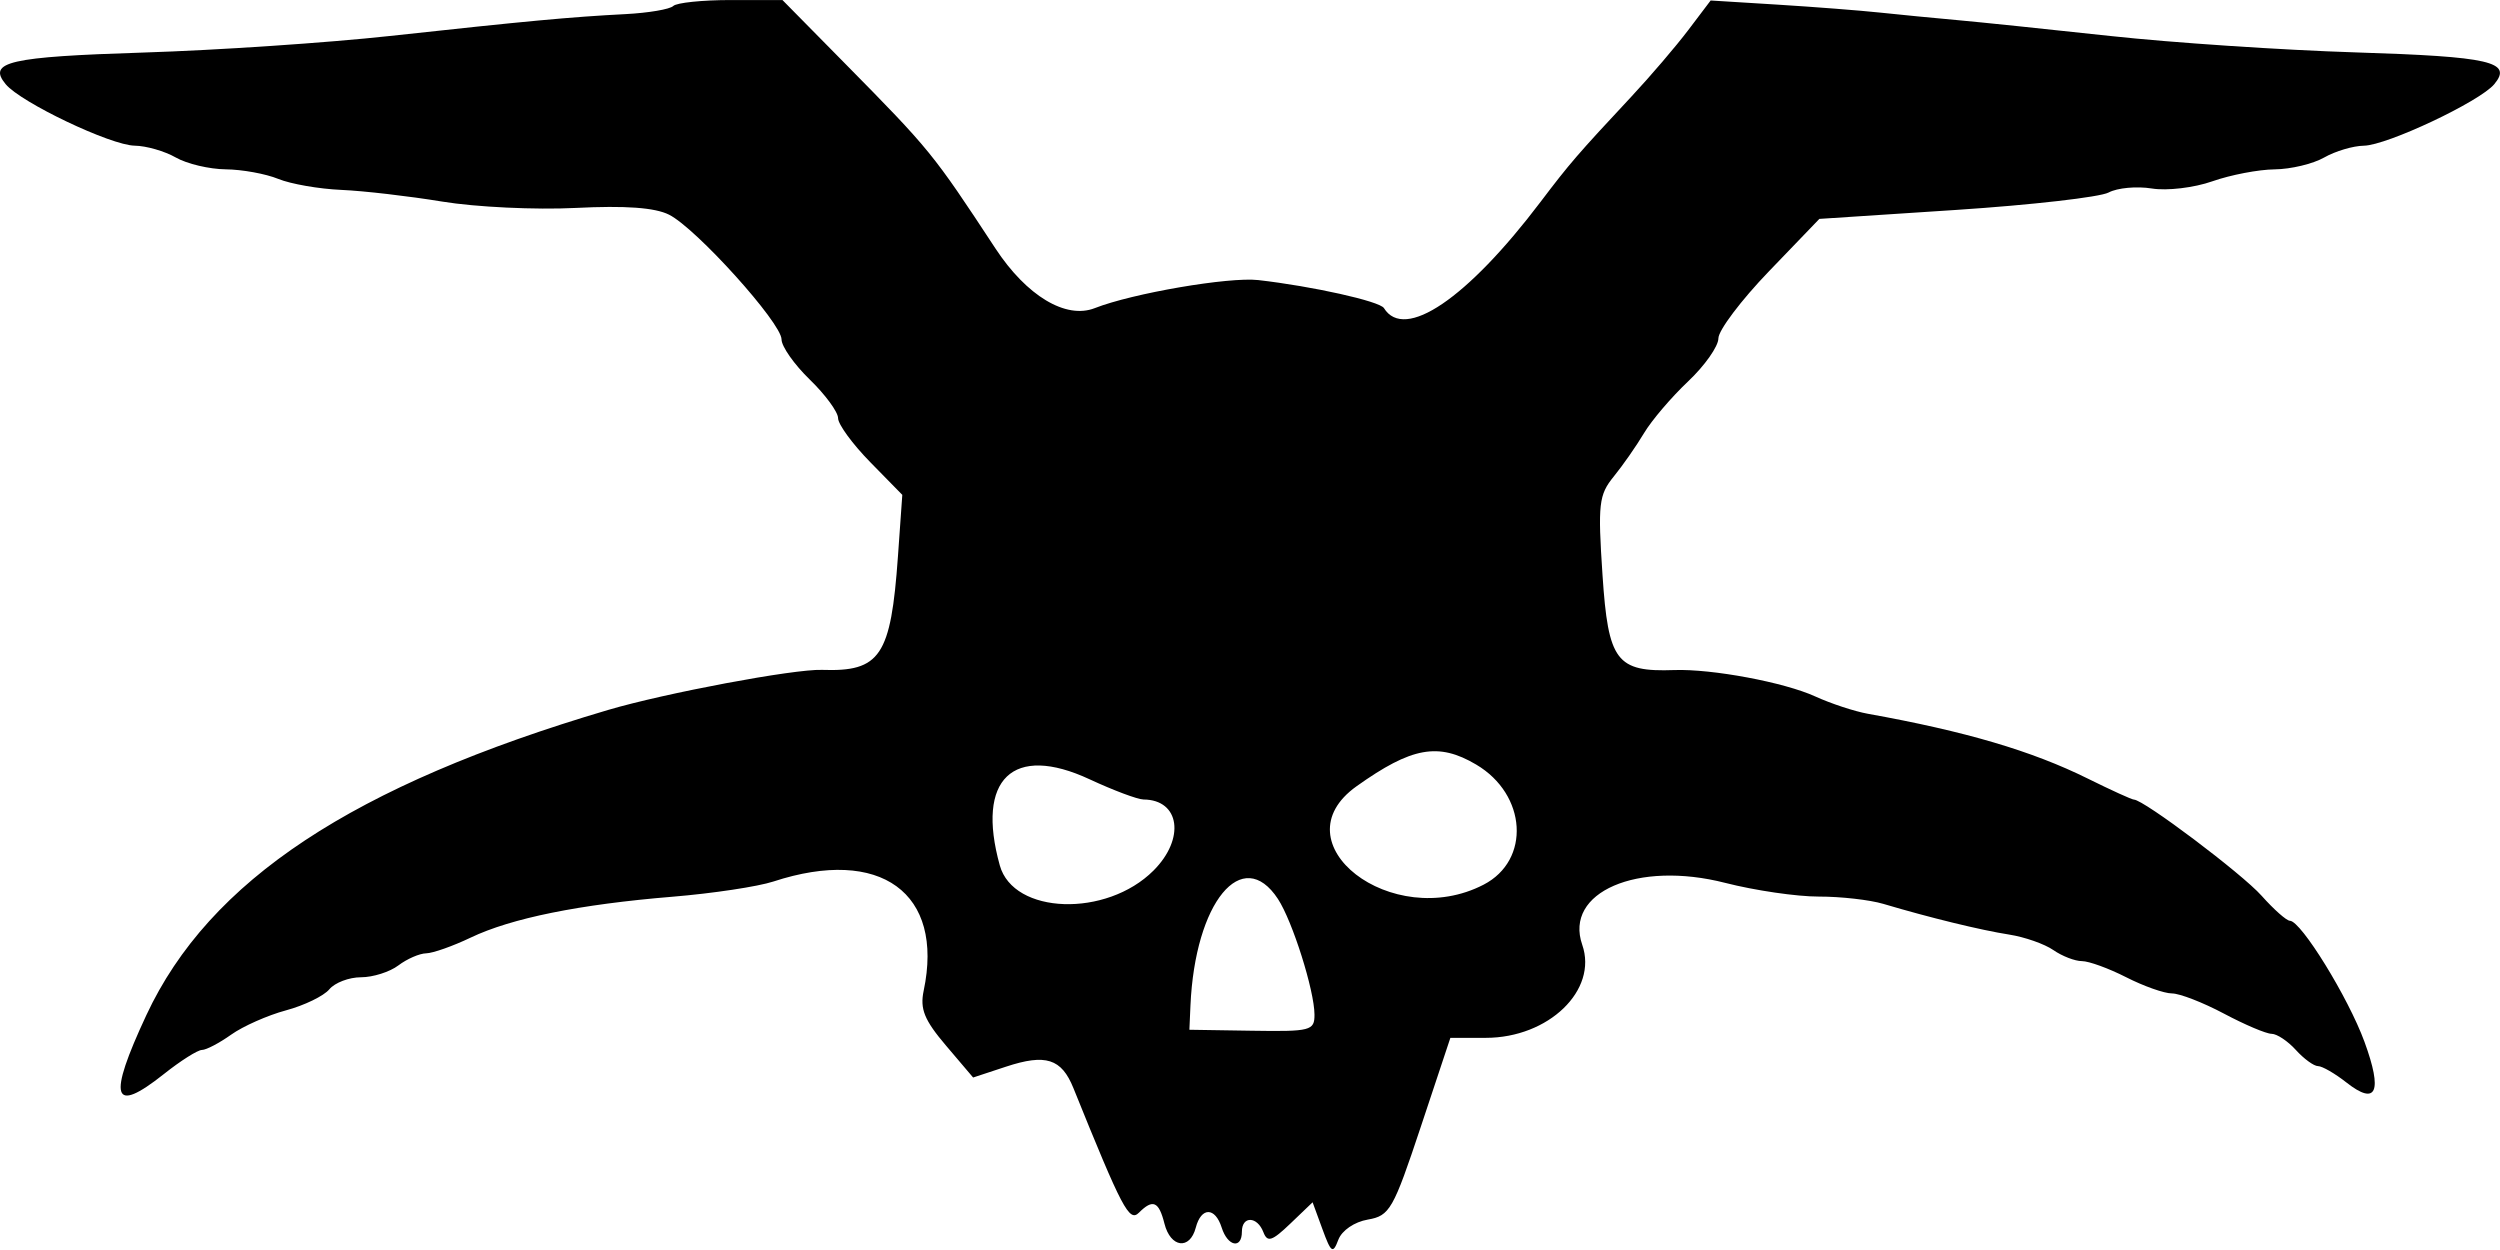
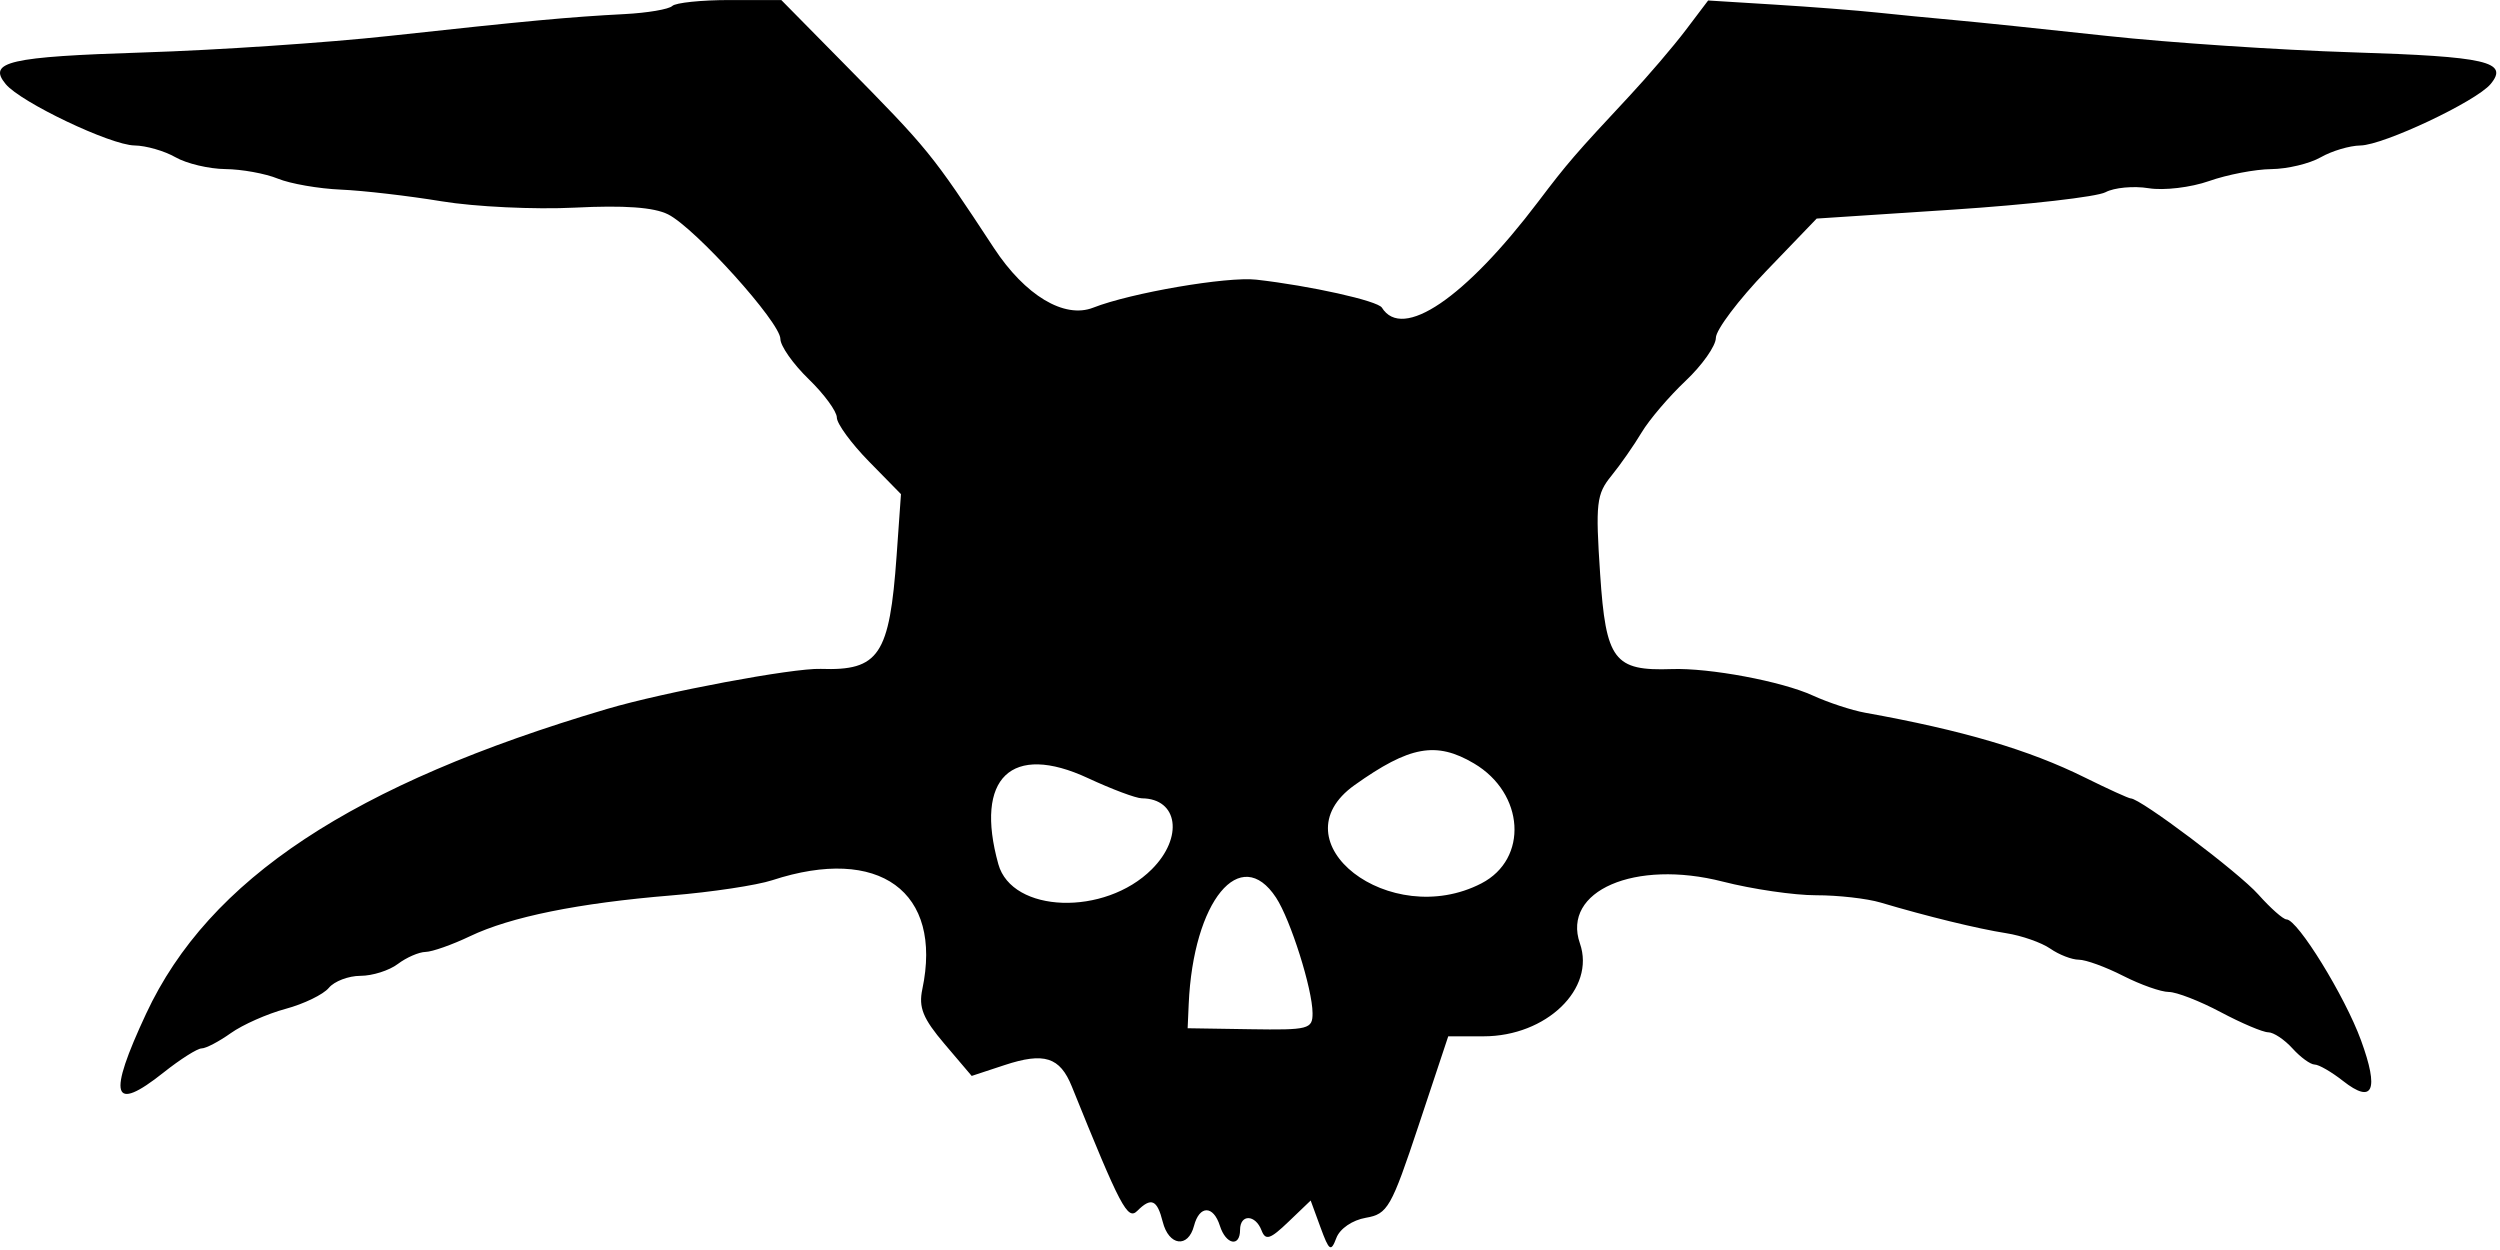
- <svg xmlns="http://www.w3.org/2000/svg" version="1.1" viewBox="8.37 84.27 495.27 247.48">
-   <g id="icomoon-ignore">
- </g>
-   <path d="M141.749 85.454c-0.65 0.65-4.911 1.376-9.467 1.612-10.806 0.558-19.534 1.369-46.684 4.333-12.32 1.346-34.252 2.822-48.739 3.278-26.689 0.843-31.040 1.842-27.355 6.281 3.011 3.627 20.809 12.106 25.55 12.171 2.279 0.031 5.944 1.085 8.144 2.344 2.2 1.257 6.654 2.311 9.897 2.344 3.242 0.031 7.922 0.883 10.4 1.895 2.477 1.012 8.103 1.993 12.503 2.179 4.4 0.188 13.4 1.231 20.001 2.319s18.48 1.653 26.4 1.255c9.855-0.495 15.699-0.075 18.514 1.335 5.373 2.689 22.286 21.443 22.286 24.711 0 1.393 2.52 4.977 5.6 7.962 3.081 2.986 5.6 6.423 5.6 7.641 0 1.215 2.863 5.131 6.362 8.701l6.362 6.49-0.863 12.185c-1.403 19.779-3.486 22.889-15.059 22.488-5.528-0.192-31.042 4.593-42.4 7.95-50.499 14.927-78.969 33.746-91.433 60.441-7.718 16.531-6.75 19.798 3.462 11.682 3.306-2.627 6.7-4.777 7.544-4.777 0.843 0 3.45-1.366 5.794-3.034s7.231-3.835 10.861-4.811c3.63-0.978 7.492-2.853 8.581-4.166 1.091-1.315 3.917-2.389 6.281-2.389s5.696-1.057 7.404-2.349c1.707-1.291 4.186-2.37 5.505-2.394 1.321-0.026 5.28-1.423 8.8-3.106 8.069-3.858 21.551-6.59 39.999-8.106 7.922-0.651 16.915-2.007 19.99-3.014 21.211-6.947 33.86 2.24 29.77 21.623-0.767 3.633 0.123 5.82 4.418 10.877l5.377 6.329 6.503-2.145c7.88-2.601 11-1.61 13.364 4.241 9.68 23.966 11.064 26.598 12.982 24.68 2.758-2.758 3.944-2.249 5.052 2.165 1.203 4.791 5.033 5.284 6.207 0.801 1.076-4.115 3.831-4.115 5.137 0 1.185 3.736 4 4.299 4 0.8 0-3.159 3.035-3.089 4.258 0.099 0.798 2.078 1.7 1.789 5.354-1.712l4.396-4.211 1.943 5.311c1.729 4.724 2.077 4.959 3.155 2.113 0.699-1.844 3.177-3.538 5.853-4 4.33-0.747 5.031-1.977 10.491-18.401l5.851-17.599h7.002c12.457 0 22.255-9.447 19.123-18.435-3.633-10.421 10.938-16.723 28.353-12.259 5.84 1.496 14.166 2.714 18.505 2.707s10.098 0.644 12.8 1.448c9.212 2.741 19.305 5.204 24.914 6.080 3.080 0.481 7.019 1.863 8.757 3.067 1.735 1.206 4.284 2.192 5.661 2.192s5.329 1.44 8.781 3.2c3.453 1.76 7.527 3.2 9.055 3.2s6.163 1.8 10.3 4c4.137 2.2 8.384 4 9.436 4s3.217 1.44 4.81 3.2c1.592 1.76 3.571 3.2 4.396 3.2s3.357 1.461 5.626 3.247c5.961 4.688 7.206 1.877 3.571-8.065-3.202-8.76-12.579-23.972-14.779-23.978-0.654-0.002-3.174-2.232-5.601-4.957-3.897-4.377-23.381-19.046-25.296-19.046-0.402 0-4.507-1.87-9.124-4.156-11.101-5.499-24.233-9.369-43.591-12.849-2.64-0.475-7.321-2.016-10.4-3.425-6.138-2.808-20.481-5.493-27.944-5.232-11.466 0.402-13.081-1.737-14.216-18.833-0.938-14.088-0.734-15.869 2.224-19.504 1.789-2.199 4.487-6.067 5.995-8.594 1.507-2.525 5.44-7.141 8.741-10.256 3.3-3.117 6-6.954 6-8.531s4.499-7.546 10-13.265l10-10.397 27.091-1.777c14.899-0.98 28.498-2.533 30.219-3.453s5.577-1.278 8.567-0.791c3.008 0.487 8.362-0.15 11.981-1.427 3.599-1.269 9.154-2.334 12.343-2.365 3.19-0.032 7.599-1.087 9.798-2.344 2.2-1.258 5.744-2.313 7.873-2.344 4.586-0.067 22.976-8.743 25.836-12.188 3.685-4.439-0.764-5.462-27.389-6.293-14.476-0.453-36.399-1.918-48.719-3.257-12.322-1.341-26-2.76-30.401-3.153s-11.24-1.061-15.2-1.481c-3.959-0.421-13.125-1.132-20.367-1.58l-13.167-0.815-4.433 5.857c-2.438 3.222-7.498 9.143-11.243 13.156-10.729 11.497-12.24 13.251-18.031 20.897-14.534 19.197-26.949 27.613-31.019 21.028-0.839-1.358-14.183-4.332-24.905-5.55-5.804-0.658-24.885 2.615-32.375 5.556-5.733 2.25-13.508-2.419-19.689-11.828-12.429-18.914-12.888-19.477-29.881-36.719l-12.309-12.487h-10.225c-5.625 0-10.757 0.531-11.407 1.181zM300.815 235.738c10.032 5.925 10.836 18.95 1.468 23.793-18.142 9.382-40.93-8.28-25.161-19.501 10.92-7.769 16.19-8.724 23.693-4.293zM224.239 238.657c4.707 2.191 9.509 3.992 10.673 4 7.206 0.054 8.291 7.764 1.979 14.075-9.343 9.344-27.746 8.728-30.453-1.018-4.756-17.12 2.575-24.144 17.802-17.056zM261.546 262.37c2.877 4.392 7.209 18.103 7.234 22.897 0.017 3.185-0.748 3.382-12.382 3.2l-12.4-0.194 0.211-4.8c0.9-20.464 10.278-31.878 17.338-21.103z" />
+ <svg xmlns="http://www.w3.org/2000/svg" width="100%" height="100%" viewBox="0 0 496 248" version="1.1" xml:space="preserve" style="fill-rule:evenodd;clip-rule:evenodd;stroke-linejoin:round;stroke-miterlimit:2;">
+   <g transform="matrix(1,0,0,1,-8.37,-84.27)">
+     <path d="M141.749,85.454C141.099,86.104 136.838,86.83 132.282,87.066C121.476,87.624 112.748,88.435 85.598,91.399C73.278,92.745 51.346,94.221 36.859,94.677C10.17,95.52 5.819,96.519 9.504,100.958C12.515,104.585 30.313,113.064 35.054,113.129C37.333,113.16 40.998,114.214 43.198,115.473C45.398,116.73 49.852,117.784 53.095,117.817C56.337,117.848 61.017,118.7 63.495,119.712C65.972,120.724 71.598,121.705 75.998,121.891C80.398,122.079 89.398,123.122 95.999,124.21C102.6,125.298 114.479,125.863 122.399,125.465C132.254,124.97 138.098,125.39 140.913,126.8C146.286,129.489 163.199,148.243 163.199,151.511C163.199,152.904 165.719,156.488 168.799,159.473C171.88,162.459 174.399,165.896 174.399,167.114C174.399,168.329 177.262,172.245 180.761,175.815L187.123,182.305L186.26,194.49C184.857,214.269 182.774,217.379 171.201,216.978C165.673,216.786 140.159,221.571 128.801,224.928C78.302,239.855 49.832,258.674 37.368,285.369C29.65,301.9 30.618,305.167 40.83,297.051C44.136,294.424 47.53,292.274 48.374,292.274C49.217,292.274 51.824,290.908 54.168,289.24C56.512,287.572 61.399,285.405 65.029,284.429C68.659,283.451 72.521,281.576 73.61,280.263C74.701,278.948 77.527,277.874 79.891,277.874C82.255,277.874 85.587,276.817 87.295,275.525C89.002,274.234 91.481,273.155 92.8,273.131C94.121,273.105 98.08,271.708 101.6,270.025C109.669,266.167 123.151,263.435 141.599,261.919C149.521,261.268 158.514,259.912 161.589,258.905C182.8,251.958 195.449,261.145 191.359,280.528C190.592,284.161 191.482,286.348 195.777,291.405L201.154,297.734L207.657,295.589C215.537,292.988 218.657,293.979 221.021,299.83C230.701,323.796 232.085,326.428 234.003,324.51C236.761,321.752 237.947,322.261 239.055,326.675C240.258,331.466 244.088,331.959 245.262,327.476C246.338,323.361 249.093,323.361 250.399,327.476C251.584,331.212 254.399,331.775 254.399,328.276C254.399,325.117 257.434,325.187 258.657,328.375C259.455,330.453 260.357,330.164 264.011,326.663L268.407,322.452L270.35,327.763C272.079,332.487 272.427,332.722 273.505,329.876C274.204,328.032 276.682,326.338 279.358,325.876C283.688,325.129 284.389,323.899 289.849,307.475L295.7,289.876L302.702,289.876C315.159,289.876 324.957,280.429 321.825,271.441C318.192,261.02 332.763,254.718 350.178,259.182C356.018,260.678 364.344,261.896 368.683,261.889C373.022,261.882 378.781,262.533 381.483,263.337C390.695,266.078 400.788,268.541 406.397,269.417C409.477,269.898 413.416,271.28 415.154,272.484C416.889,273.69 419.438,274.676 420.815,274.676C422.192,274.676 426.144,276.116 429.596,277.876C433.049,279.636 437.123,281.076 438.651,281.076C440.179,281.076 444.814,282.876 448.951,285.076C453.088,287.276 457.335,289.076 458.387,289.076C459.439,289.076 461.604,290.516 463.197,292.276C464.789,294.036 466.768,295.476 467.593,295.476C468.418,295.476 470.95,296.937 473.219,298.723C479.18,303.411 480.425,300.6 476.79,290.658C473.588,281.898 464.211,266.686 462.011,266.68C461.357,266.678 458.837,264.448 456.41,261.723C452.513,257.346 433.029,242.677 431.114,242.677C430.712,242.677 426.607,240.807 421.99,238.521C410.889,233.022 397.757,229.152 378.399,225.672C375.759,225.197 371.078,223.656 367.999,222.247C361.861,219.439 347.518,216.754 340.055,217.015C328.589,217.417 326.974,215.278 325.839,198.182C324.901,184.094 325.105,182.313 328.063,178.678C329.852,176.479 332.55,172.611 334.058,170.084C335.565,167.559 339.498,162.943 342.799,159.828C346.099,156.711 348.799,152.874 348.799,151.297C348.799,149.72 353.298,143.751 358.799,138.032L368.799,127.635L395.89,125.858C410.789,124.878 424.388,123.325 426.109,122.405C427.83,121.485 431.686,121.127 434.676,121.614C437.684,122.101 443.038,121.464 446.657,120.187C450.256,118.918 455.811,117.853 459,117.822C462.19,117.79 466.599,116.735 468.798,115.478C470.998,114.22 474.542,113.165 476.671,113.134C481.257,113.067 499.647,104.391 502.507,100.946C506.192,96.507 501.743,95.484 475.118,94.653C460.642,94.2 438.719,92.735 426.399,91.396C414.077,90.055 400.399,88.636 395.998,88.243C391.597,87.85 384.758,87.182 380.798,86.762C376.839,86.341 367.673,85.63 360.431,85.182L347.264,84.367L342.831,90.224C340.393,93.446 335.333,99.367 331.588,103.38C320.859,114.877 319.348,116.631 313.557,124.277C299.023,143.474 286.608,151.89 282.538,145.305C281.699,143.947 268.355,140.973 257.633,139.755C251.829,139.097 232.748,142.37 225.258,145.311C219.525,147.561 211.75,142.892 205.569,133.483C193.14,114.569 192.681,114.006 175.688,96.764L163.379,84.277L153.154,84.277C147.529,84.277 142.397,84.808 141.747,85.458L141.749,85.454ZM300.815,235.738C310.847,241.663 311.651,254.688 302.283,259.531C284.141,268.913 261.353,251.251 277.122,240.03C288.042,232.261 293.312,231.306 300.815,235.737L300.815,235.738ZM224.239,238.657C228.946,240.848 233.748,242.649 234.912,242.657C242.118,242.711 243.203,250.421 236.891,256.732C227.548,266.076 209.145,265.46 206.438,255.714C201.682,238.594 209.013,231.57 224.24,238.658L224.239,238.657ZM261.546,262.37C264.423,266.762 268.755,280.473 268.78,285.267C268.797,288.452 268.032,288.649 256.398,288.467L243.998,288.273L244.209,283.473C245.109,263.009 254.487,251.595 261.547,262.37L261.546,262.37Z" style="fill-rule:nonzero;" />
+   </g>
</svg>
